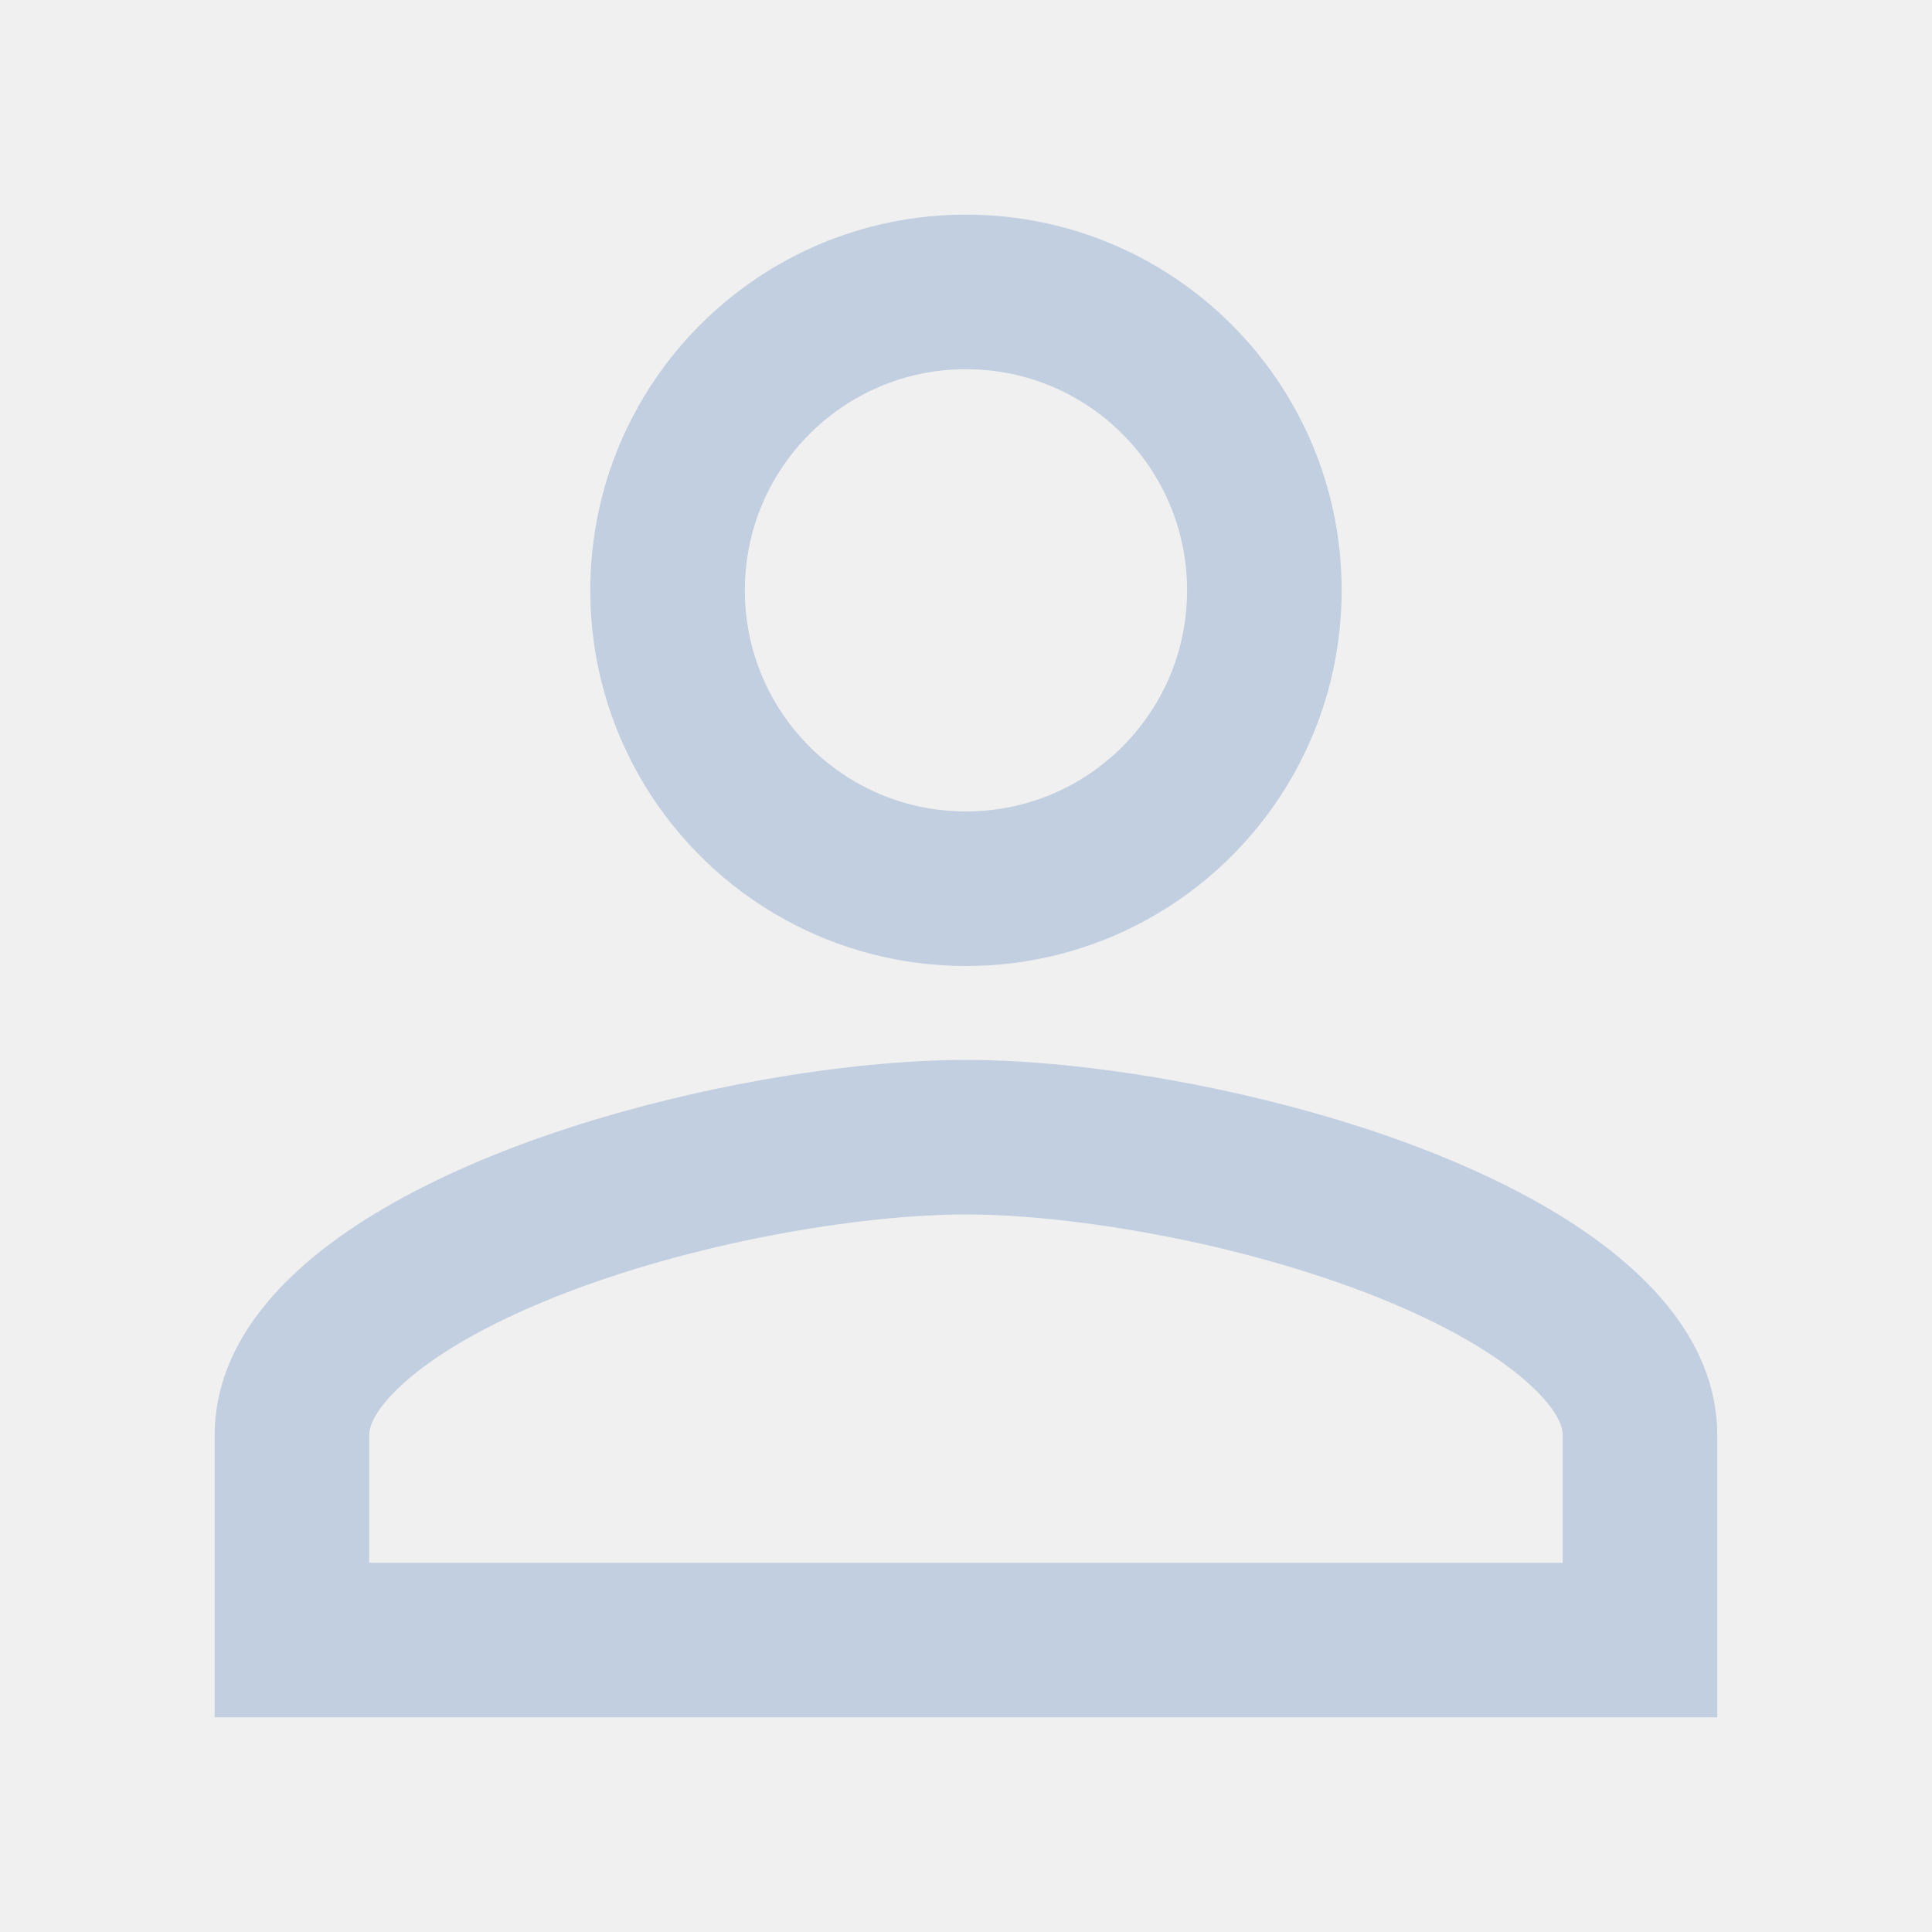
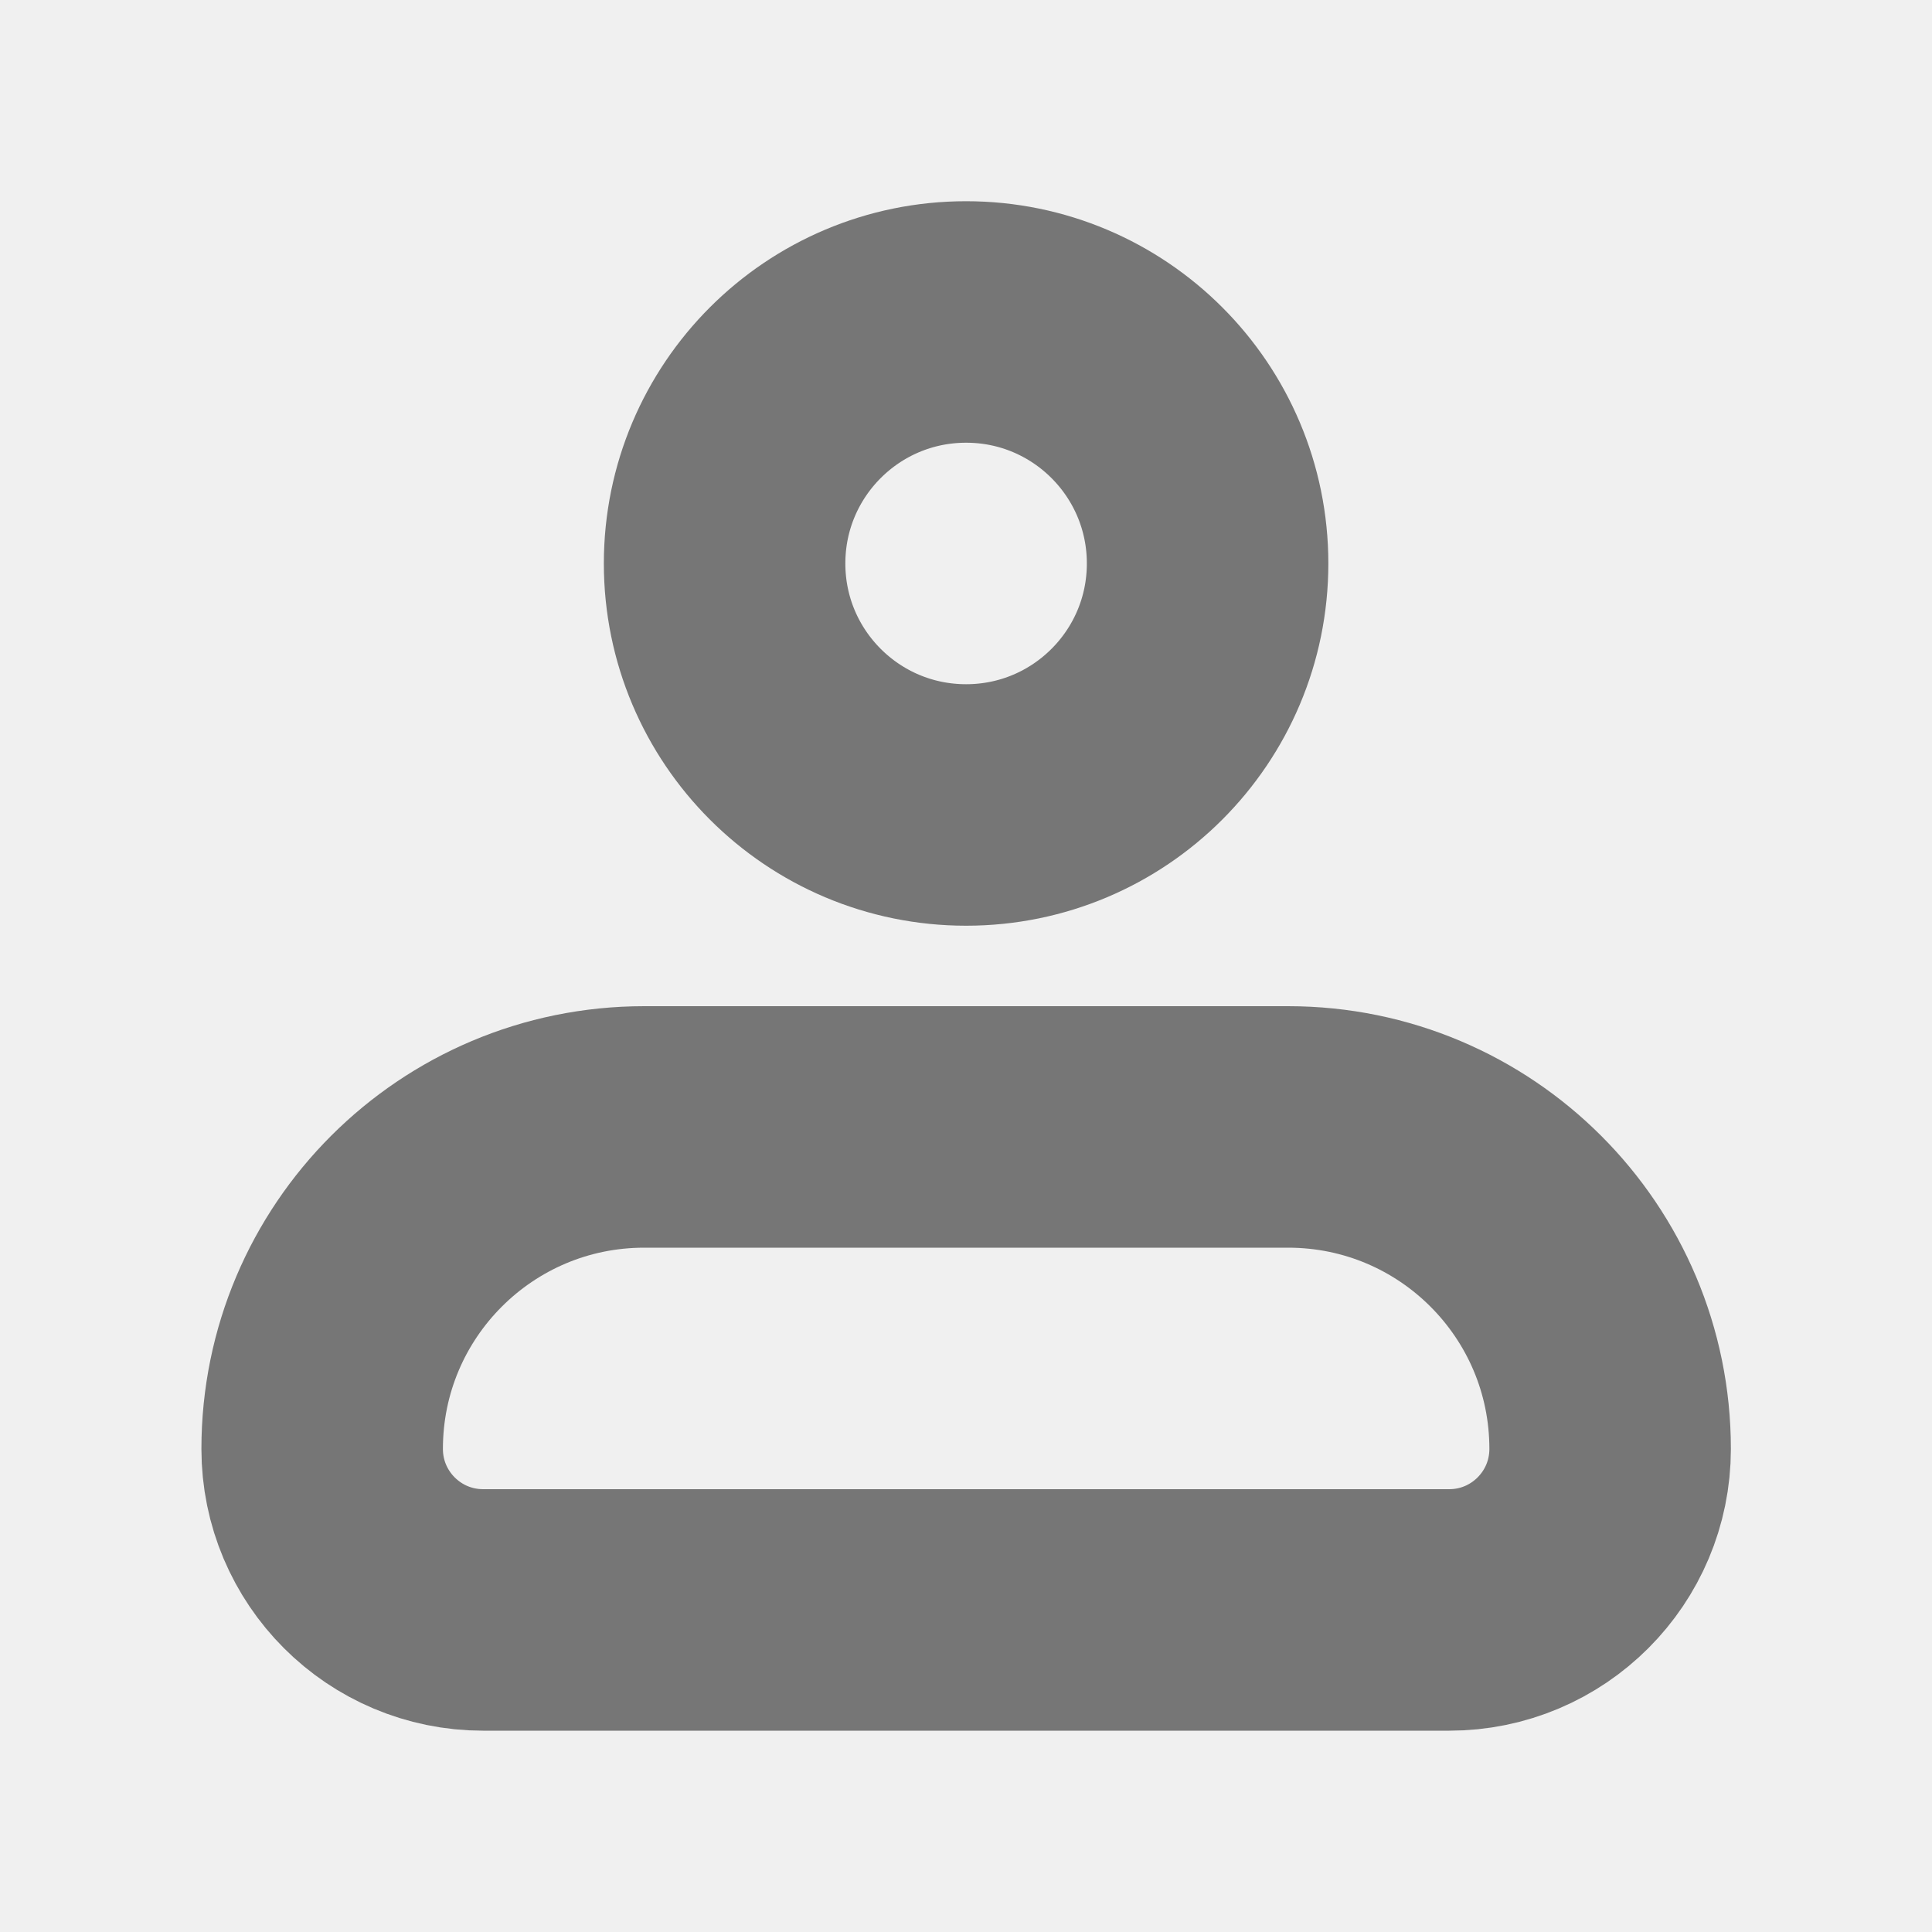
- <svg xmlns="http://www.w3.org/2000/svg" width="30" height="30" viewBox="0 0 30 30" fill="none">
-   <path fill-rule="evenodd" clip-rule="evenodd" d="M11.833 16.769C7.936 17.461 3.333 19.306 3.333 22.292V26.667H26.666V22.292C26.666 19.306 22.063 17.461 18.167 16.769C17 16.562 15.897 16.458 15 16.458C14.102 16.458 12.999 16.562 11.833 16.769ZM12.19 14.281C13.023 14.739 13.981 15 15 15C16.018 15 16.976 14.739 17.809 14.281C19.612 13.289 20.833 11.371 20.833 9.167C20.833 5.944 18.223 3.333 15 3.333C11.777 3.333 9.166 5.944 9.166 9.167C9.166 11.371 10.387 13.289 12.19 14.281ZM24.266 24.267V22.292C24.266 22.203 24.241 21.948 23.763 21.507C23.269 21.051 22.469 20.576 21.401 20.148C19.26 19.291 16.646 18.858 15 18.858C13.353 18.858 10.739 19.291 8.599 20.148C7.53 20.576 6.73 21.051 6.236 21.507C5.758 21.948 5.733 22.203 5.733 22.292V24.267H24.266ZM15 5.733C13.102 5.733 11.566 7.269 11.566 9.167C11.566 11.064 13.102 12.6 15 12.6C16.897 12.6 18.433 11.064 18.433 9.167C18.433 7.269 16.897 5.733 15 5.733Z" fill="#C2CFE0" />
+ <svg xmlns="http://www.w3.org/2000/svg" width="20" height="20" viewBox="0 0 20 20" fill="none">
+   <g clip-path="url(#clip0_2283_16188)">
+     <mask id="mask0_2283_16188" style="mask-type:luminance" maskUnits="userSpaceOnUse" x="0" y="0" width="21" height="20">
+       <path d="M20.001 0H0.001V20H20.001V0Z" fill="white" />
+     </mask>
+     <g mask="url(#mask0_2283_16188)">
+       <path d="M3.335 14.999C3.335 13.158 4.827 11.666 6.668 11.666H13.335C15.176 11.666 16.668 13.158 16.668 14.999C16.668 15.92 15.922 16.666 15.002 16.666H5.002C4.081 16.666 3.335 15.92 3.335 14.999Z" stroke="#767676" stroke-width="2.5" stroke-linejoin="round" />
+       <path d="M10.001 8.333C11.382 8.333 12.501 7.214 12.501 5.833C12.501 4.452 11.382 3.333 10.001 3.333C8.62 3.333 7.501 4.452 7.501 5.833C7.501 7.214 8.62 8.333 10.001 8.333Z" stroke="#767676" stroke-width="2.5" />
+     </g>
+   </g>
+   <defs>
+     <clipPath id="clip0_2283_16188">
+       <rect width="20" height="20" fill="white" transform="translate(0.000976562)" />
+     </clipPath>
+   </defs>
</svg>
